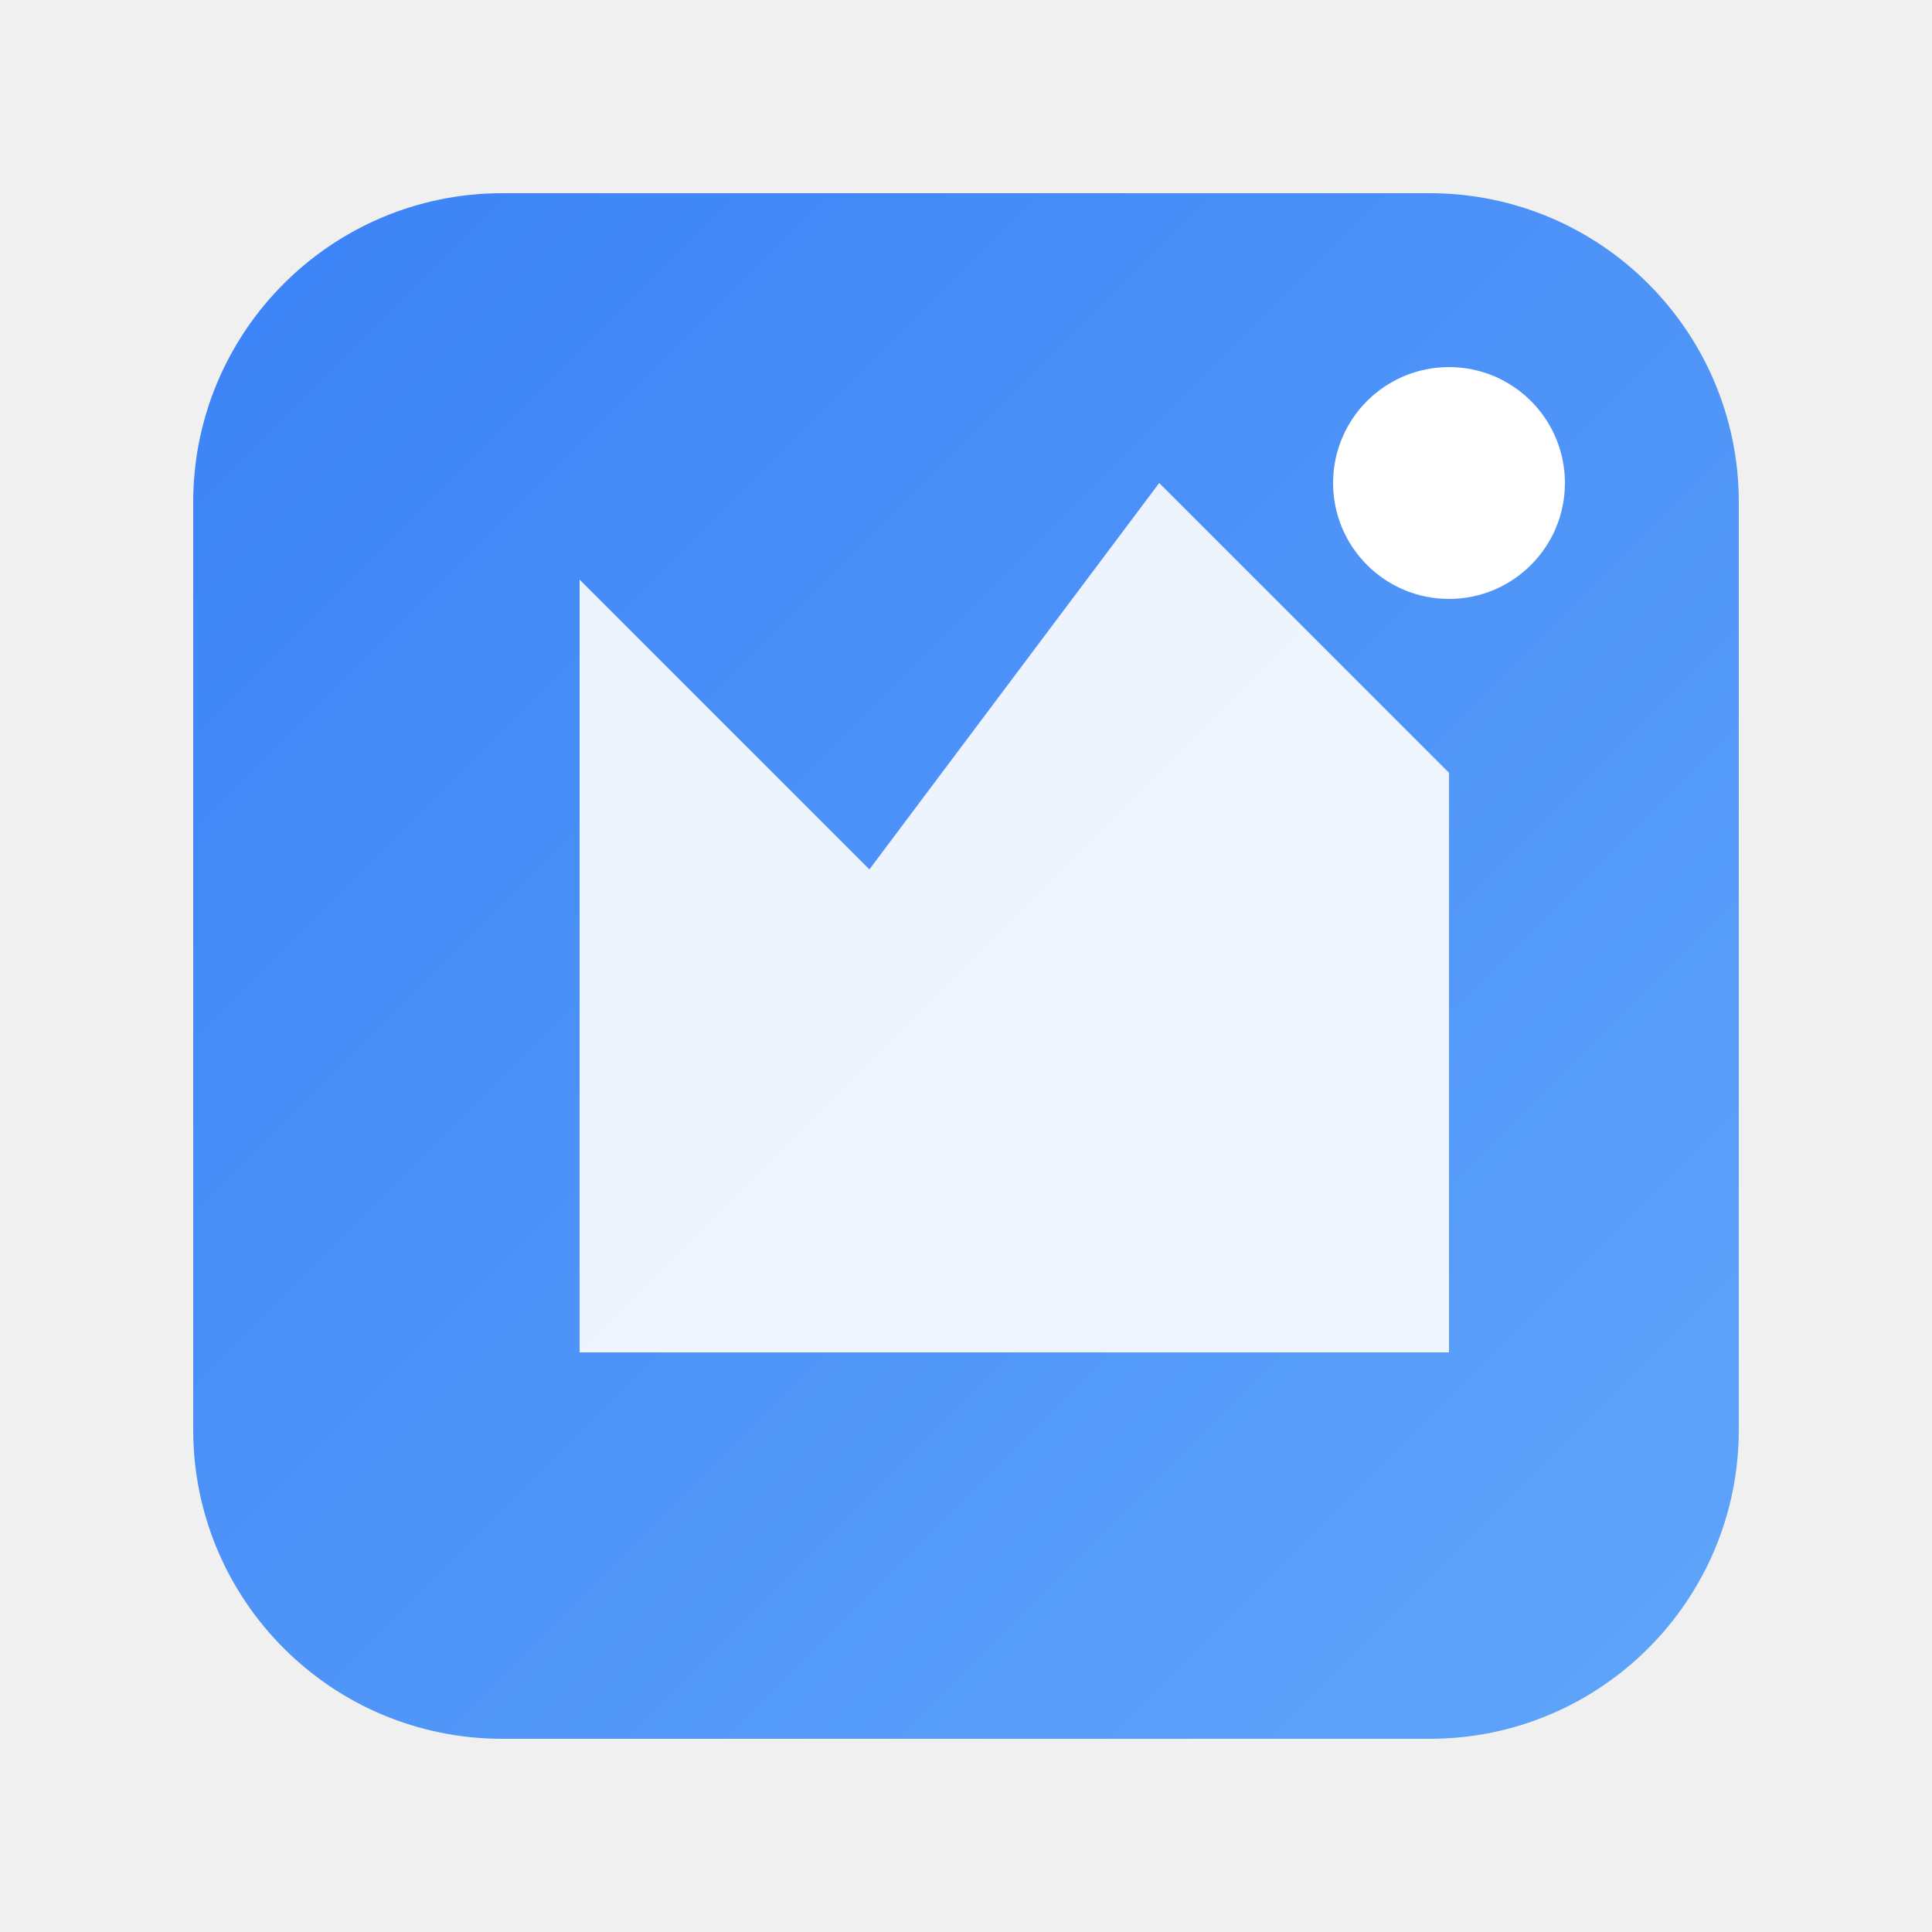
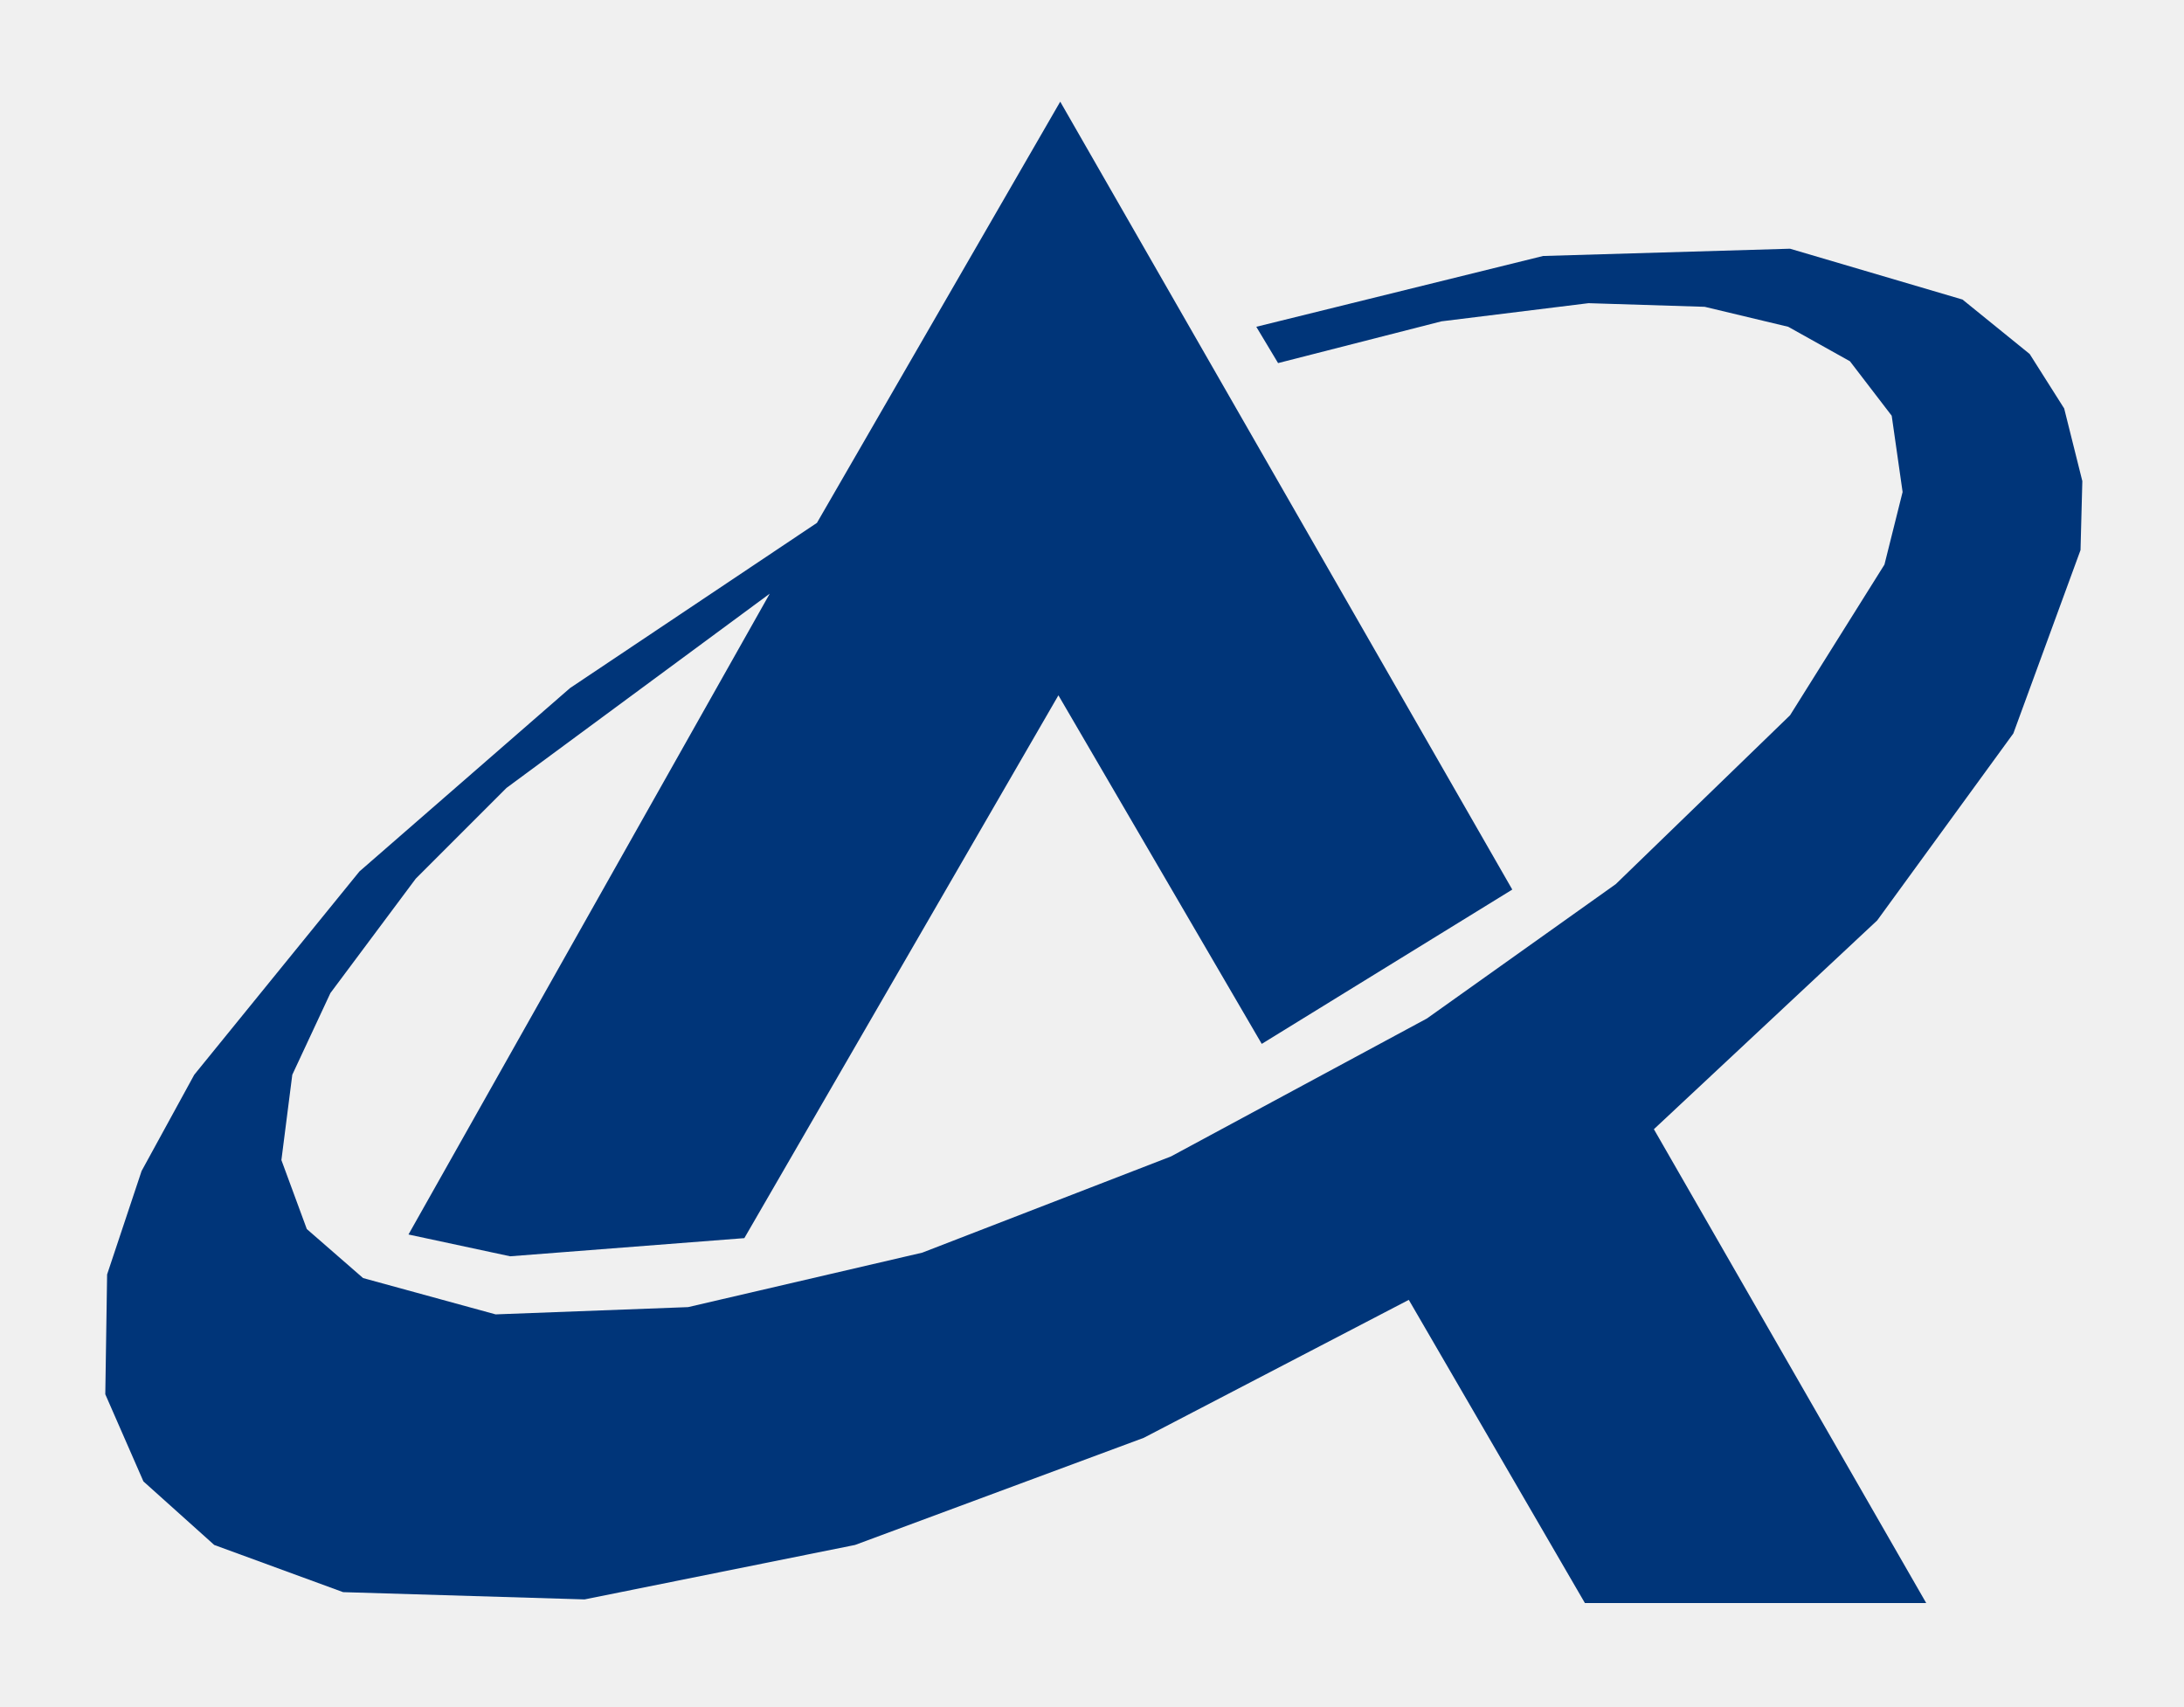
- <svg xmlns="http://www.w3.org/2000/svg" viewBox="0 0 100 100">
-   <defs>
-     <linearGradient id="grad" x1="0%" y1="0%" x2="100%" y2="100%">
-       <stop offset="0%" style="stop-color:#3b82f6" />
-       <stop offset="100%" style="stop-color:#60a5fa" />
-     </linearGradient>
-   </defs>
-   <rect x="10" y="10" width="80" height="80" rx="16" fill="url(#grad)" />
-   <path d="M30 70 L30 30 L45 45 L60 25 L75 40 L75 70 Z" fill="white" opacity="0.9" />
-   <circle cx="75" cy="25" r="6" fill="white" />
+ <svg xmlns="http://www.w3.org/2000/svg" viewBox="0 0 1203 940">
+   <path d="M 59.00 702.00 L 58.00 768.00 L 79.00 816.00 L 118.00 851.00 L 189.00 877.00 L 322.00 881.00 L 471.00 851.00 L 630.00 792.00 L 776.00 716.00 L 873.00 883.00 L 1061.00 883.00 L 911.00 622.00 L 1034.00 507.00 L 1109.00 404.00 L 1146.00 303.00 L 1147.00 265.00 L 1137.00 225.00 L 1118.00 195.00 L 1081.00 165.00 L 986.00 137.00 L 850.00 141.00 L 692.00 180.00 L 704.00 200.00 L 794.00 177.00 L 875.00 167.00 L 939.00 169.00 L 985.00 180.00 L 1019.00 199.00 L 1042.00 229.00 L 1048.00 271.00 L 1038.00 311.00 L 986.00 394.00 L 890.00 487.00 L 786.00 561.00 L 645.00 637.00 L 508.00 690.00 L 379.00 720.00 L 273.00 724.00 L 200.00 704.00 L 169.00 677.00 L 155.00 639.00 L 161.00 592.00 L 182.00 547.00 L 229.00 484.00 L 279.00 434.00 L 424.00 327.00 L 225.00 680.00 L 281.00 692.00 L 410.00 682.00 L 583.00 383.00 L 695.00 575.00 L 833.00 490.00 L 584.00 56.00 L 450.00 288.00 L 314.00 379.00 L 198.00 480.00 L 107.00 592.00 L 78.00 645.00 Z" fill="#003579" />
</svg>
